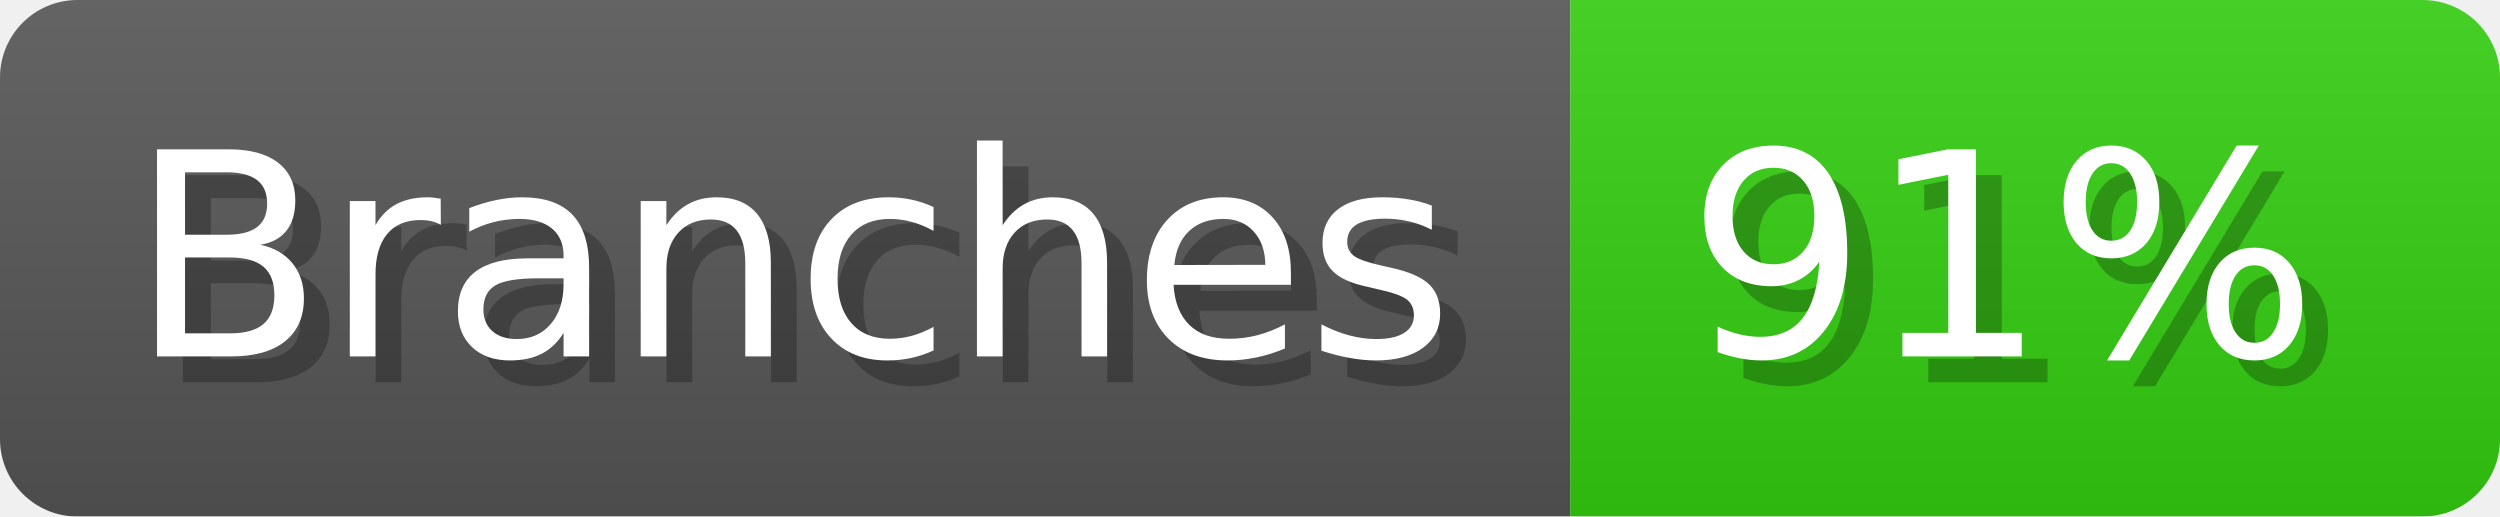
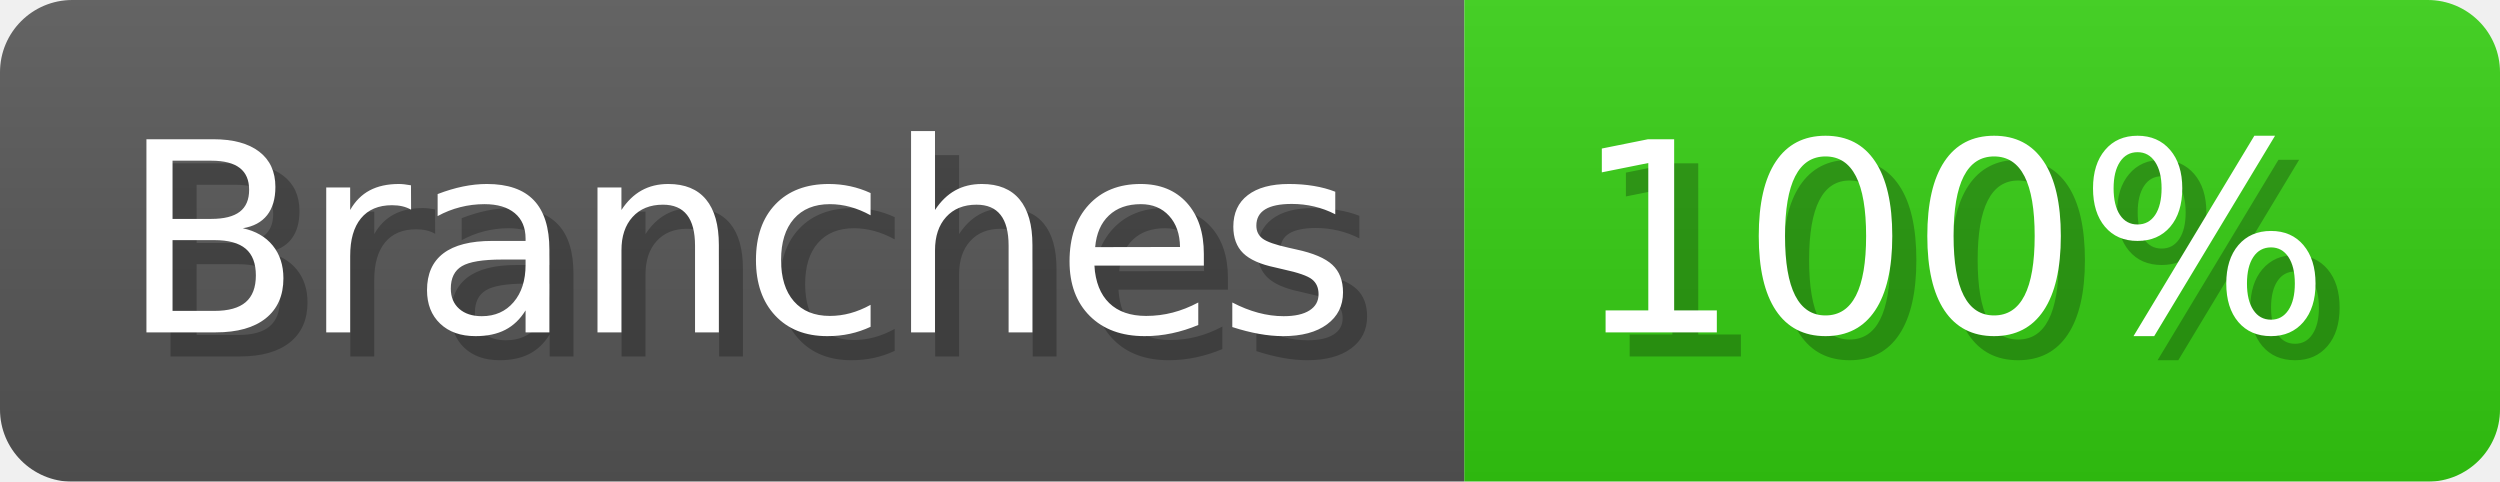
- <svg xmlns="http://www.w3.org/2000/svg" width="96.8" height="20" viewBox="0 0 968 200" role="img" aria-label="Branches: 91%">
+ <svg xmlns="http://www.w3.org/2000/svg" width="103.8" height="20" viewBox="0 0 1038 200" role="img" aria-label="Branches: 100%">
  <linearGradient id="a" x2="0" y2="100%">
    <stop offset="0" stop-opacity=".1" stop-color="#EEE" />
    <stop offset="1" stop-opacity=".1" />
  </linearGradient>
  <mask id="m">
-     <rect width="968" height="200" rx="30" fill="#FFF" />
+     <rect width="1038" height="200" rx="30" fill="#FFF" />
  </mask>
  <g mask="url(#m)">
    <rect width="608" height="200" fill="#555" />
-     <rect width="360" height="200" fill="#3C1" x="608" />
-     <rect width="968" height="200" fill="url(#a)" />
+     <rect width="430" height="200" fill="#3C1" x="608" />
+     <rect width="1038" height="200" fill="url(#a)" />
  </g>
  <g aria-hidden="true" fill="#fff" text-anchor="start" font-family="Verdana,DejaVu Sans,sans-serif" font-size="110">
    <text x="60" y="148" textLength="508" fill="#000" opacity="0.25">Branches</text>
    <text x="50" y="138" textLength="508">Branches</text>
-     <text x="663" y="148" textLength="260" fill="#000" opacity="0.25">91%</text>
-     <text x="653" y="138" textLength="260">91%</text>
+     <text x="663" y="148" textLength="330" fill="#000" opacity="0.25">100%</text>
+     <text x="653" y="138" textLength="330">100%</text>
  </g>
</svg>
